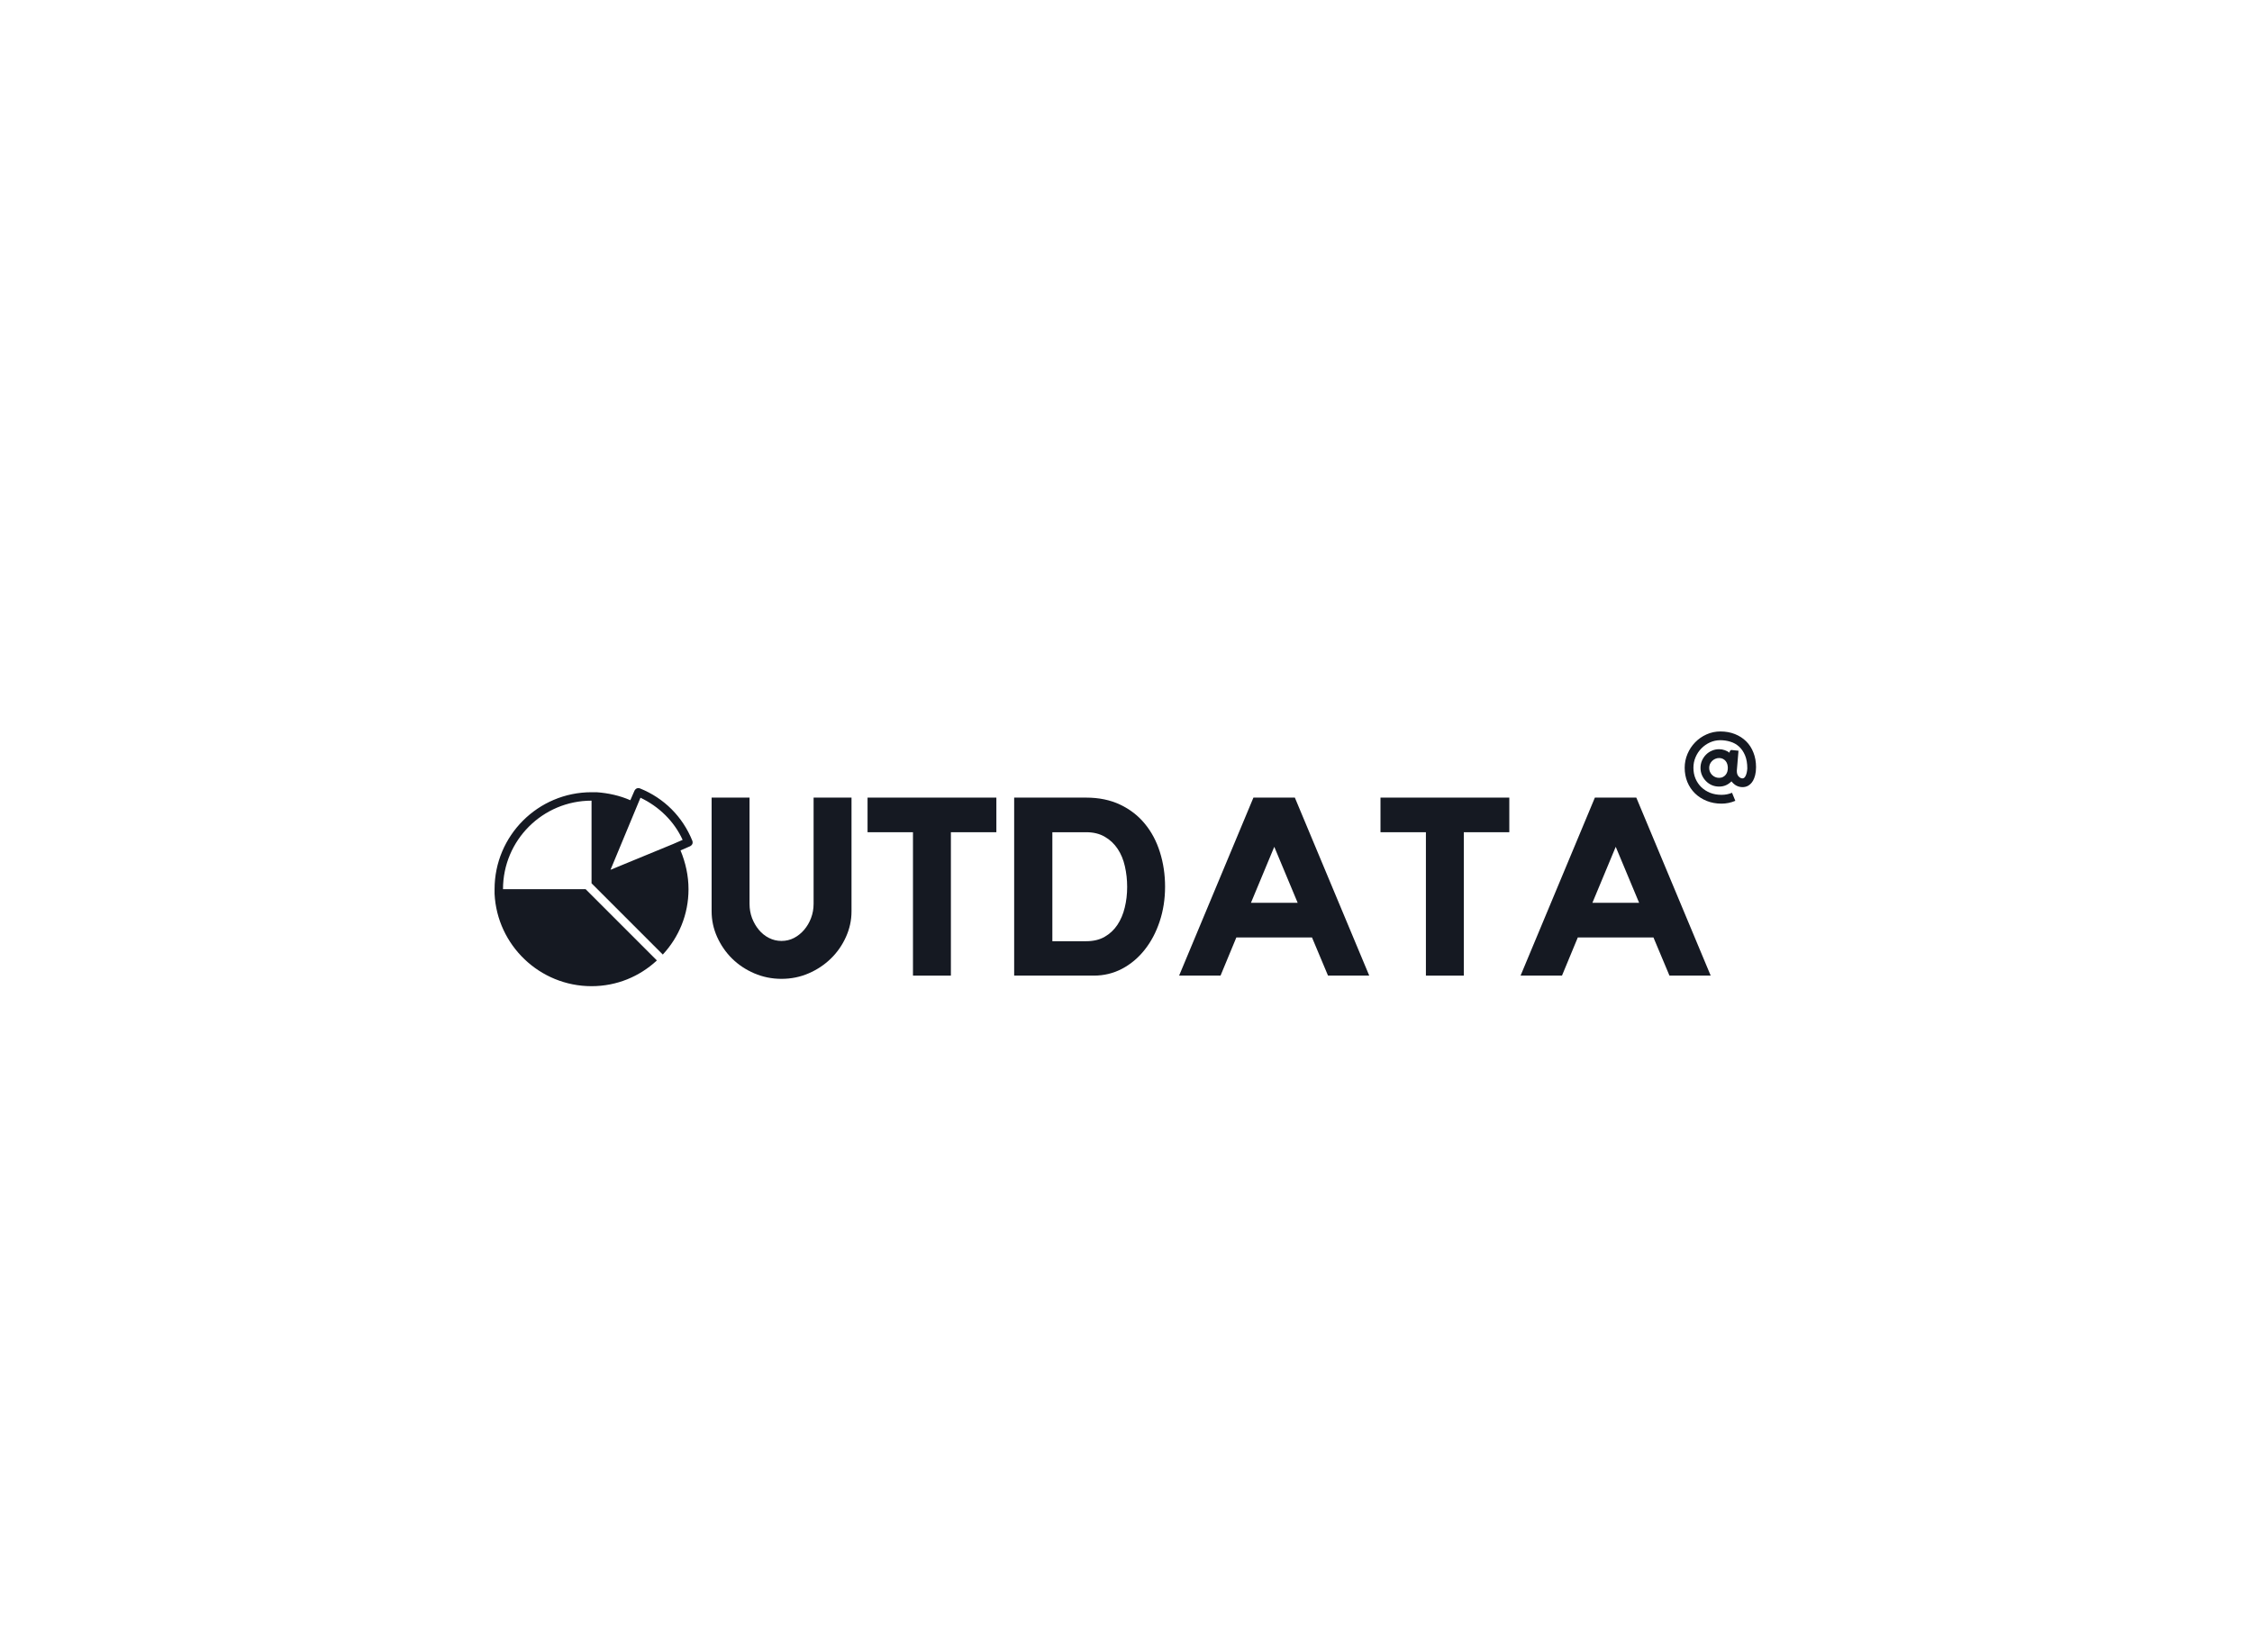
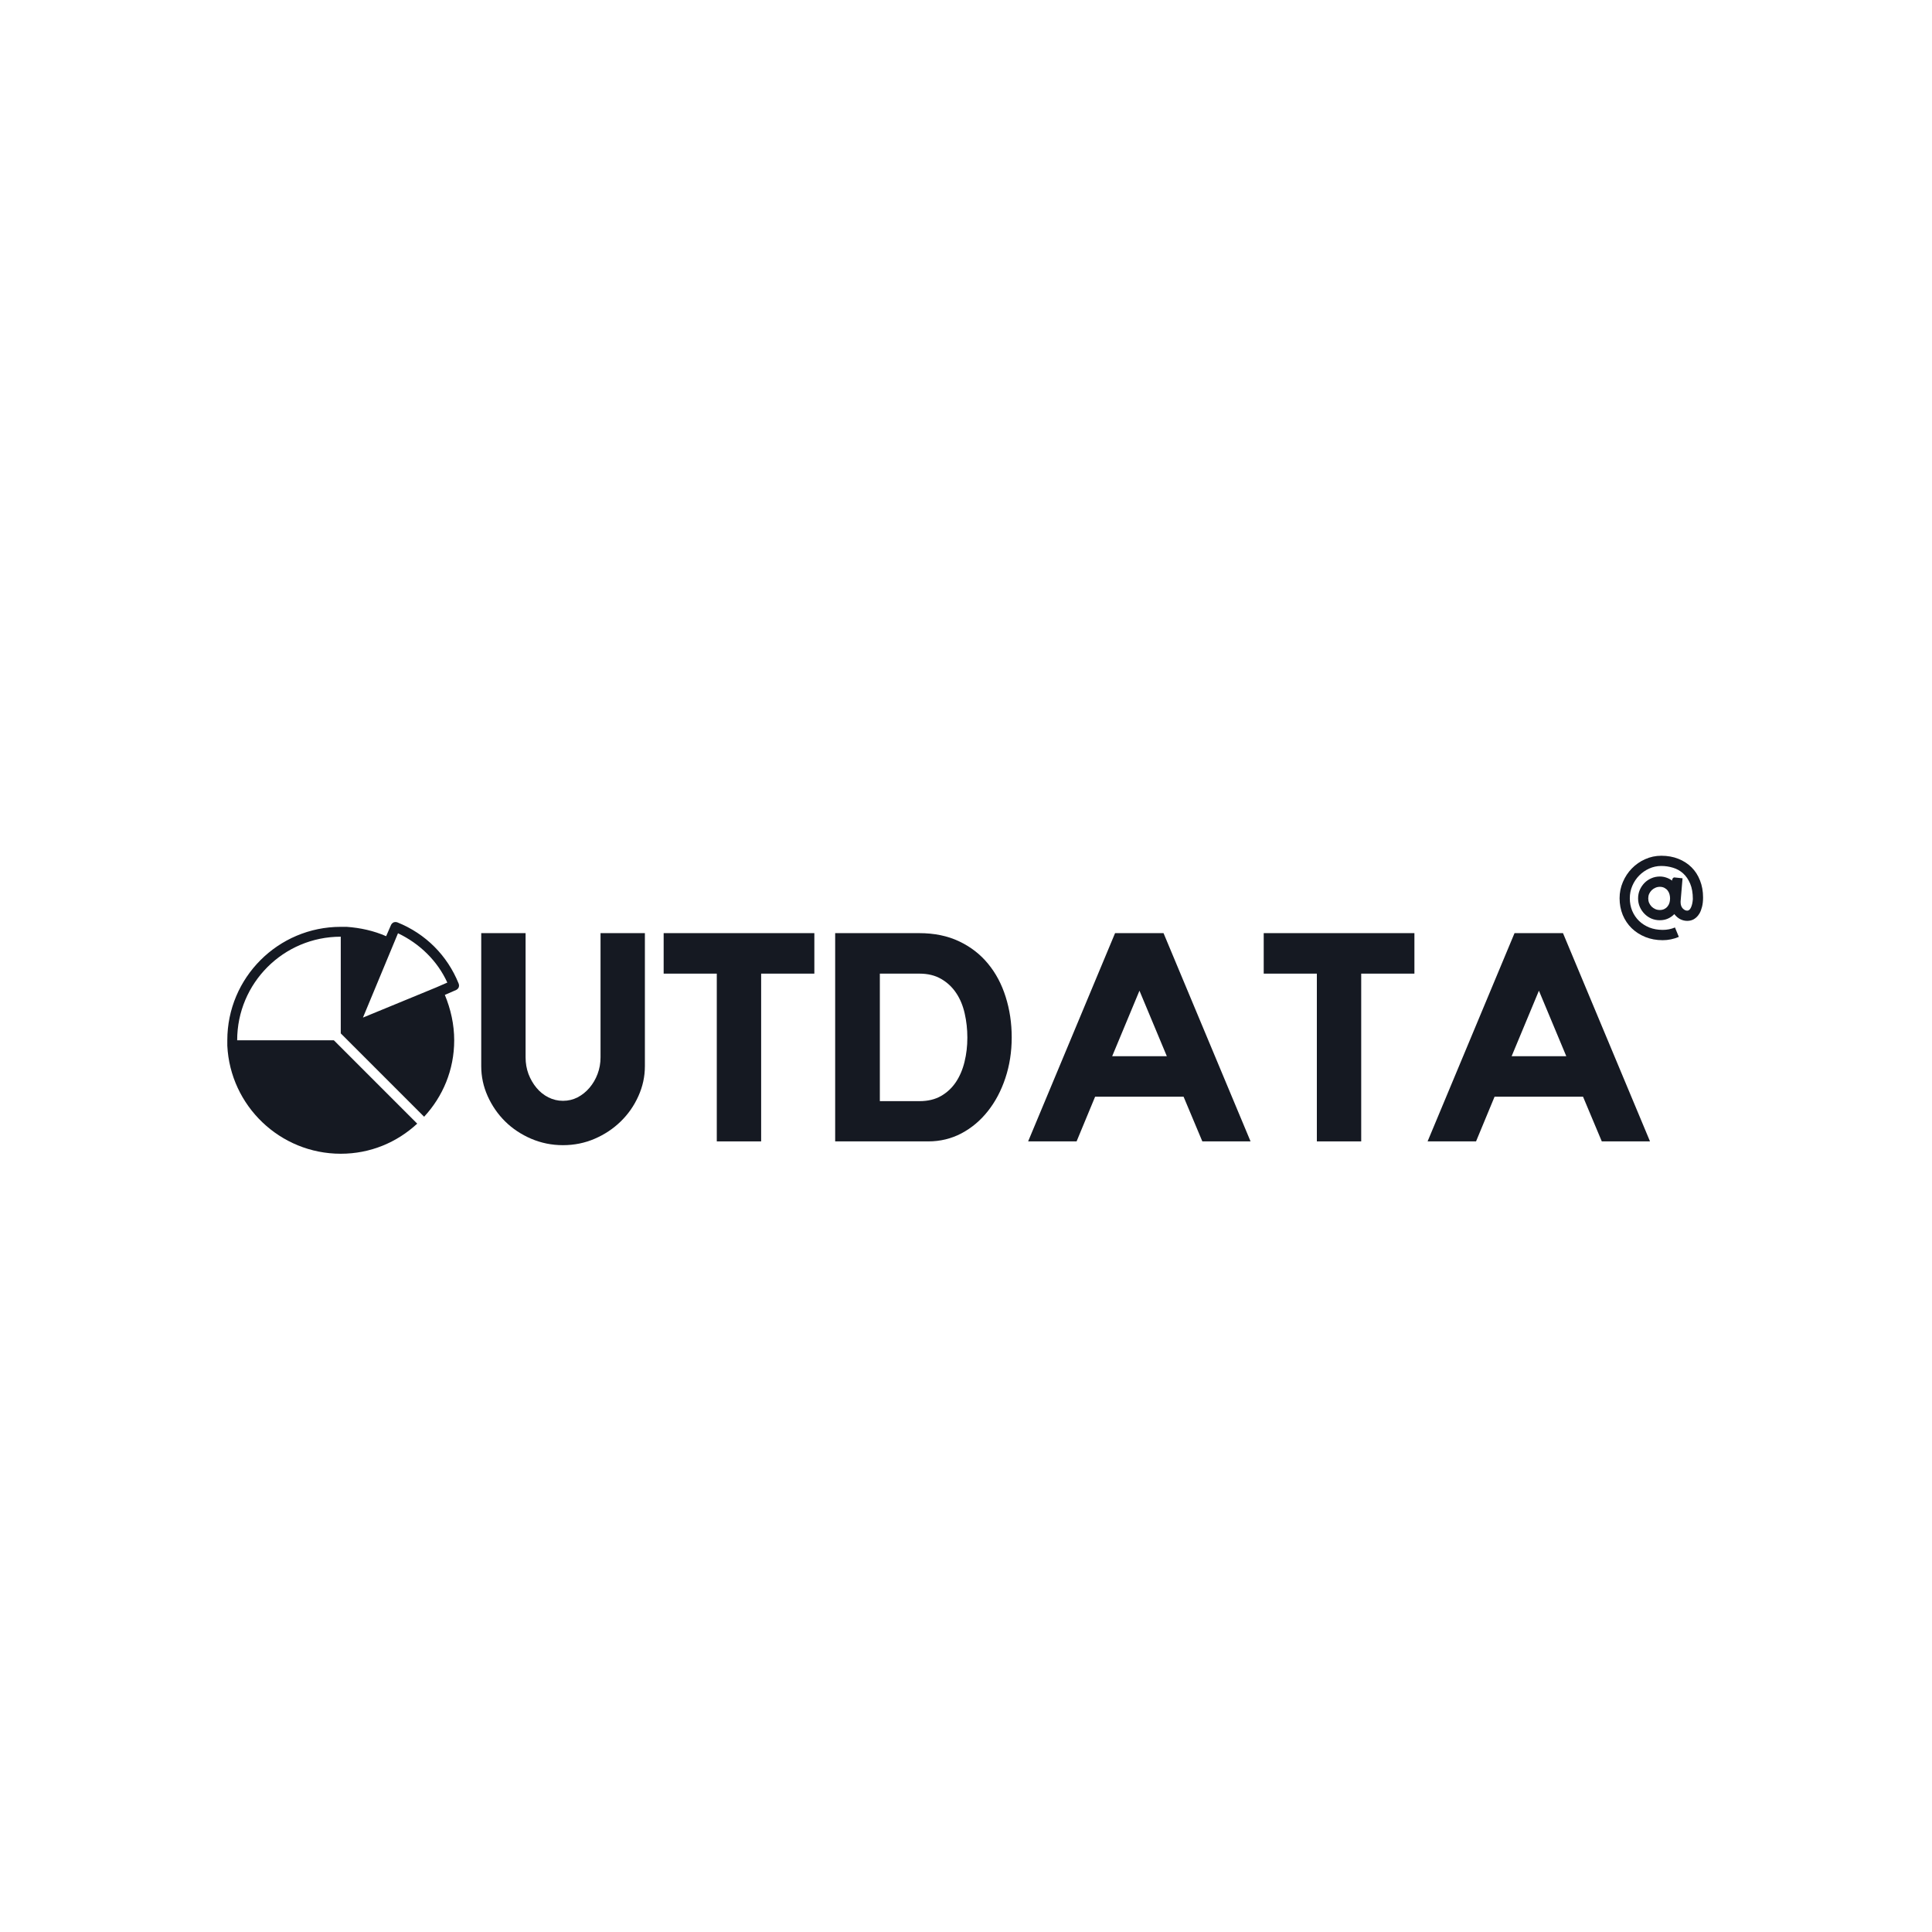
- <svg xmlns="http://www.w3.org/2000/svg" xmlns:xlink="http://www.w3.org/1999/xlink" width="375pt" height="275pt" viewBox="0 0 375 375" version="1.2">
+ <svg xmlns="http://www.w3.org/2000/svg" xmlns:xlink="http://www.w3.org/1999/xlink" width="375pt" height="375pt" viewBox="0 0 375 375" version="1.2">
  <defs>
    <g>
      <symbol overflow="visible" id="glyph0-0">
        <path style="stroke:none;" d="" />
      </symbol>
      <symbol overflow="visible" id="glyph0-1">
        <path style="stroke:none;" d="M 25.547 -40.422 L 34.156 -40.422 L 34.156 -14.594 C 34.156 -12.582 33.734 -10.645 32.891 -8.781 C 32.055 -6.914 30.914 -5.281 29.469 -3.875 C 28.031 -2.469 26.348 -1.348 24.422 -0.516 C 22.504 0.316 20.445 0.734 18.25 0.734 C 16.082 0.734 14.023 0.316 12.078 -0.516 C 10.141 -1.348 8.457 -2.469 7.031 -3.875 C 5.613 -5.281 4.484 -6.914 3.641 -8.781 C 2.805 -10.645 2.391 -12.582 2.391 -14.594 L 2.391 -40.422 L 11 -40.422 L 11 -16.312 C 11 -15.164 11.188 -14.086 11.562 -13.078 C 11.945 -12.078 12.461 -11.188 13.109 -10.406 C 13.754 -9.625 14.523 -9.004 15.422 -8.547 C 16.316 -8.098 17.258 -7.875 18.25 -7.875 C 19.27 -7.875 20.219 -8.098 21.094 -8.547 C 21.969 -9.004 22.738 -9.625 23.406 -10.406 C 24.07 -11.188 24.594 -12.078 24.969 -13.078 C 25.352 -14.086 25.547 -15.164 25.547 -16.312 Z M 25.547 -40.422 " />
      </symbol>
      <symbol overflow="visible" id="glyph0-2">
        <path style="stroke:none;" d="M 1.312 -40.422 L 30.562 -40.422 L 30.562 -32.562 L 20.234 -32.562 L 20.234 0 L 11.625 0 L 11.625 -32.562 L 1.312 -32.562 Z M 1.312 -40.422 " />
      </symbol>
      <symbol overflow="visible" id="glyph0-3">
        <path style="stroke:none;" d="M 19.047 -40.422 C 21.973 -40.422 24.555 -39.891 26.797 -38.828 C 29.035 -37.766 30.906 -36.316 32.406 -34.484 C 33.914 -32.66 35.055 -30.516 35.828 -28.047 C 36.609 -25.578 37 -22.957 37 -20.188 C 37 -17.375 36.586 -14.738 35.766 -12.281 C 34.953 -9.832 33.82 -7.695 32.375 -5.875 C 30.938 -4.051 29.227 -2.613 27.25 -1.562 C 25.27 -0.52 23.125 0 20.812 0 L 2.734 0 L 2.734 -40.422 Z M 19.094 -7.812 C 20.727 -7.812 22.125 -8.145 23.281 -8.812 C 24.445 -9.477 25.41 -10.379 26.172 -11.516 C 26.93 -12.66 27.488 -13.973 27.844 -15.453 C 28.207 -16.93 28.391 -18.488 28.391 -20.125 C 28.391 -21.758 28.219 -23.328 27.875 -24.828 C 27.539 -26.328 26.992 -27.645 26.234 -28.781 C 25.473 -29.926 24.5 -30.844 23.312 -31.531 C 22.133 -32.219 20.727 -32.562 19.094 -32.562 L 11.406 -32.562 L 11.406 -7.812 Z M 19.094 -7.812 " />
      </symbol>
      <symbol overflow="visible" id="glyph0-4">
        <path style="stroke:none;" d="M 27.531 -40.422 L 44.422 0 L 35.062 0 L 31.422 -8.672 L 14.25 -8.672 L 10.656 0 L 1.25 0 L 18.125 -40.422 Z M 28.172 -16.531 L 22.859 -29.25 L 17.562 -16.531 Z M 28.172 -16.531 " />
      </symbol>
      <symbol overflow="visible" id="glyph1-0">
        <path style="stroke:none;" d="" />
      </symbol>
      <symbol overflow="visible" id="glyph1-1">
        <path style="stroke:none;" d="M 8.812 -15.25 C 10.031 -15.25 11.133 -15.051 12.125 -14.656 C 13.125 -14.258 13.977 -13.707 14.688 -13 C 15.395 -12.301 15.941 -11.453 16.328 -10.453 C 16.723 -9.461 16.922 -8.363 16.922 -7.156 C 16.922 -6.445 16.852 -5.836 16.719 -5.328 C 16.594 -4.828 16.43 -4.406 16.234 -4.062 C 16.035 -3.727 15.828 -3.469 15.609 -3.281 C 15.391 -3.094 15.195 -2.957 15.031 -2.875 C 14.664 -2.695 14.27 -2.609 13.844 -2.609 C 13.375 -2.609 12.922 -2.719 12.484 -2.938 C 12.055 -3.164 11.676 -3.492 11.344 -3.922 C 10.977 -3.547 10.562 -3.254 10.094 -3.047 C 9.625 -2.836 9.102 -2.734 8.531 -2.734 C 7.938 -2.734 7.383 -2.844 6.875 -3.062 C 6.363 -3.289 5.922 -3.598 5.547 -3.984 C 5.172 -4.367 4.867 -4.816 4.641 -5.328 C 4.422 -5.836 4.312 -6.383 4.312 -6.969 C 4.312 -7.562 4.422 -8.113 4.641 -8.625 C 4.867 -9.133 5.172 -9.582 5.547 -9.969 C 5.922 -10.352 6.363 -10.656 6.875 -10.875 C 7.383 -11.102 7.938 -11.219 8.531 -11.219 C 8.977 -11.219 9.406 -11.145 9.812 -11 C 10.219 -10.863 10.582 -10.672 10.906 -10.422 C 10.906 -10.504 10.914 -10.586 10.938 -10.672 C 10.969 -10.734 11.004 -10.801 11.047 -10.875 C 11.098 -10.945 11.18 -11.004 11.297 -11.047 L 12.938 -10.875 L 12.562 -6.391 L 12.562 -6.219 C 12.562 -5.969 12.598 -5.738 12.672 -5.531 C 12.742 -5.332 12.844 -5.164 12.969 -5.031 C 13.102 -4.895 13.242 -4.785 13.391 -4.703 C 13.547 -4.629 13.695 -4.594 13.844 -4.594 C 14.145 -4.594 14.391 -4.801 14.578 -5.219 C 14.773 -5.633 14.895 -6.176 14.938 -6.844 C 14.938 -8.02 14.766 -9.016 14.422 -9.828 C 14.078 -10.648 13.617 -11.316 13.047 -11.828 C 12.484 -12.336 11.832 -12.703 11.094 -12.922 C 10.363 -13.148 9.602 -13.266 8.812 -13.266 C 7.988 -13.266 7.207 -13.098 6.469 -12.766 C 5.727 -12.43 5.078 -11.977 4.516 -11.406 C 3.953 -10.832 3.508 -10.164 3.188 -9.406 C 2.863 -8.656 2.703 -7.852 2.703 -7 C 2.703 -6.113 2.859 -5.297 3.172 -4.547 C 3.492 -3.797 3.938 -3.145 4.5 -2.594 C 5.07 -2.051 5.742 -1.625 6.516 -1.312 C 7.297 -1.008 8.156 -0.859 9.094 -0.859 C 9.938 -0.859 10.727 -1.016 11.469 -1.328 L 12.219 0.5 C 11.207 0.926 10.16 1.141 9.078 1.141 C 7.859 1.141 6.734 0.93 5.703 0.516 C 4.68 0.098 3.801 -0.469 3.062 -1.188 C 2.32 -1.914 1.742 -2.773 1.328 -3.766 C 0.922 -4.766 0.719 -5.844 0.719 -7 C 0.719 -8.102 0.93 -9.156 1.359 -10.156 C 1.785 -11.156 2.363 -12.031 3.094 -12.781 C 3.832 -13.539 4.691 -14.141 5.672 -14.578 C 6.66 -15.023 7.707 -15.25 8.812 -15.25 Z M 8.531 -4.719 C 8.875 -4.719 9.172 -4.785 9.422 -4.922 C 9.68 -5.055 9.891 -5.227 10.047 -5.438 C 10.211 -5.645 10.332 -5.879 10.406 -6.141 C 10.477 -6.41 10.516 -6.688 10.516 -6.969 C 10.516 -7.238 10.477 -7.508 10.406 -7.781 C 10.332 -8.051 10.211 -8.289 10.047 -8.5 C 9.891 -8.707 9.68 -8.879 9.422 -9.016 C 9.172 -9.148 8.875 -9.219 8.531 -9.219 C 8.219 -9.219 7.926 -9.156 7.656 -9.031 C 7.383 -8.914 7.145 -8.754 6.938 -8.547 C 6.738 -8.348 6.578 -8.113 6.453 -7.844 C 6.336 -7.57 6.281 -7.281 6.281 -6.969 C 6.281 -6.664 6.336 -6.375 6.453 -6.094 C 6.578 -5.82 6.738 -5.582 6.938 -5.375 C 7.145 -5.176 7.383 -5.016 7.656 -4.891 C 7.926 -4.773 8.219 -4.719 8.531 -4.719 Z M 8.531 -4.719 " />
      </symbol>
    </g>
    <clipPath id="clip1">
      <path d="M 44.121 178.941 L 89.121 178.941 L 89.121 223.941 L 44.121 223.941 Z M 44.121 178.941 " />
    </clipPath>
  </defs>
  <g id="surface1">
    <g style="fill:rgb(8.24%,9.799%,13.329%);fill-opacity:1;">
      <use xlink:href="#glyph0-1" x="91.016" y="221.543" />
    </g>
    <g style="fill:rgb(8.24%,9.799%,13.329%);fill-opacity:1;">
      <use xlink:href="#glyph0-2" x="127.503" y="221.543" />
    </g>
    <g style="fill:rgb(8.24%,9.799%,13.329%);fill-opacity:1;">
      <use xlink:href="#glyph0-3" x="159.372" y="221.543" />
    </g>
    <g style="fill:rgb(8.24%,9.799%,13.329%);fill-opacity:1;">
      <use xlink:href="#glyph0-4" x="198.31" y="221.543" />
    </g>
    <g style="fill:rgb(8.24%,9.799%,13.329%);fill-opacity:1;">
      <use xlink:href="#glyph0-2" x="243.975" y="221.543" />
    </g>
    <g style="fill:rgb(8.24%,9.799%,13.329%);fill-opacity:1;">
      <use xlink:href="#glyph0-4" x="275.844" y="221.543" />
    </g>
    <g style="fill:rgb(8.24%,9.799%,13.329%);fill-opacity:1;">
      <use xlink:href="#glyph1-1" x="313.642" y="181.35" />
    </g>
    <g clip-path="url(#clip1)" clip-rule="nonzero">
      <path style=" stroke:none;fill-rule:nonzero;fill:rgb(8.24%,9.799%,13.329%);fill-opacity:1;" d="M 89.023 190.91 C 86.824 185.453 82.609 181.238 77.152 179.039 C 76.863 178.941 76.672 178.941 76.383 179.039 C 76.195 179.133 76.004 179.32 75.906 179.516 L 74.949 181.715 C 72.555 180.664 69.969 180.09 67.289 179.898 C 67.195 179.898 67.195 179.898 67.098 179.898 C 67.098 179.898 67 179.898 67 179.898 C 66.715 179.898 66.43 179.898 66.141 179.898 C 53.98 179.898 44.121 189.762 44.121 201.918 C 44.121 202.207 44.121 202.496 44.121 202.777 C 44.121 202.777 44.121 202.875 44.121 202.875 C 44.121 202.973 44.121 202.973 44.121 202.973 C 44.695 214.652 54.363 223.941 66.141 223.941 C 71.887 223.941 77.055 221.738 80.98 218.098 L 64.801 201.918 L 46.035 201.918 C 46.035 190.812 55.031 181.812 66.141 181.812 L 66.141 200.578 L 82.32 216.758 C 85.961 212.832 88.16 207.664 88.16 201.918 C 88.16 198.855 87.492 195.887 86.344 193.109 L 88.543 192.152 C 88.738 192.055 88.93 191.867 89.023 191.676 C 89.121 191.387 89.121 191.195 89.023 190.91 Z M 84.621 191.676 C 84.621 191.77 84.621 191.676 84.621 191.676 C 84.621 191.77 84.621 191.77 84.621 191.676 L 70.449 197.512 L 77.25 181.145 C 81.461 183.152 84.91 186.504 86.824 190.719 Z M 84.621 191.676 " />
    </g>
  </g>
</svg>
